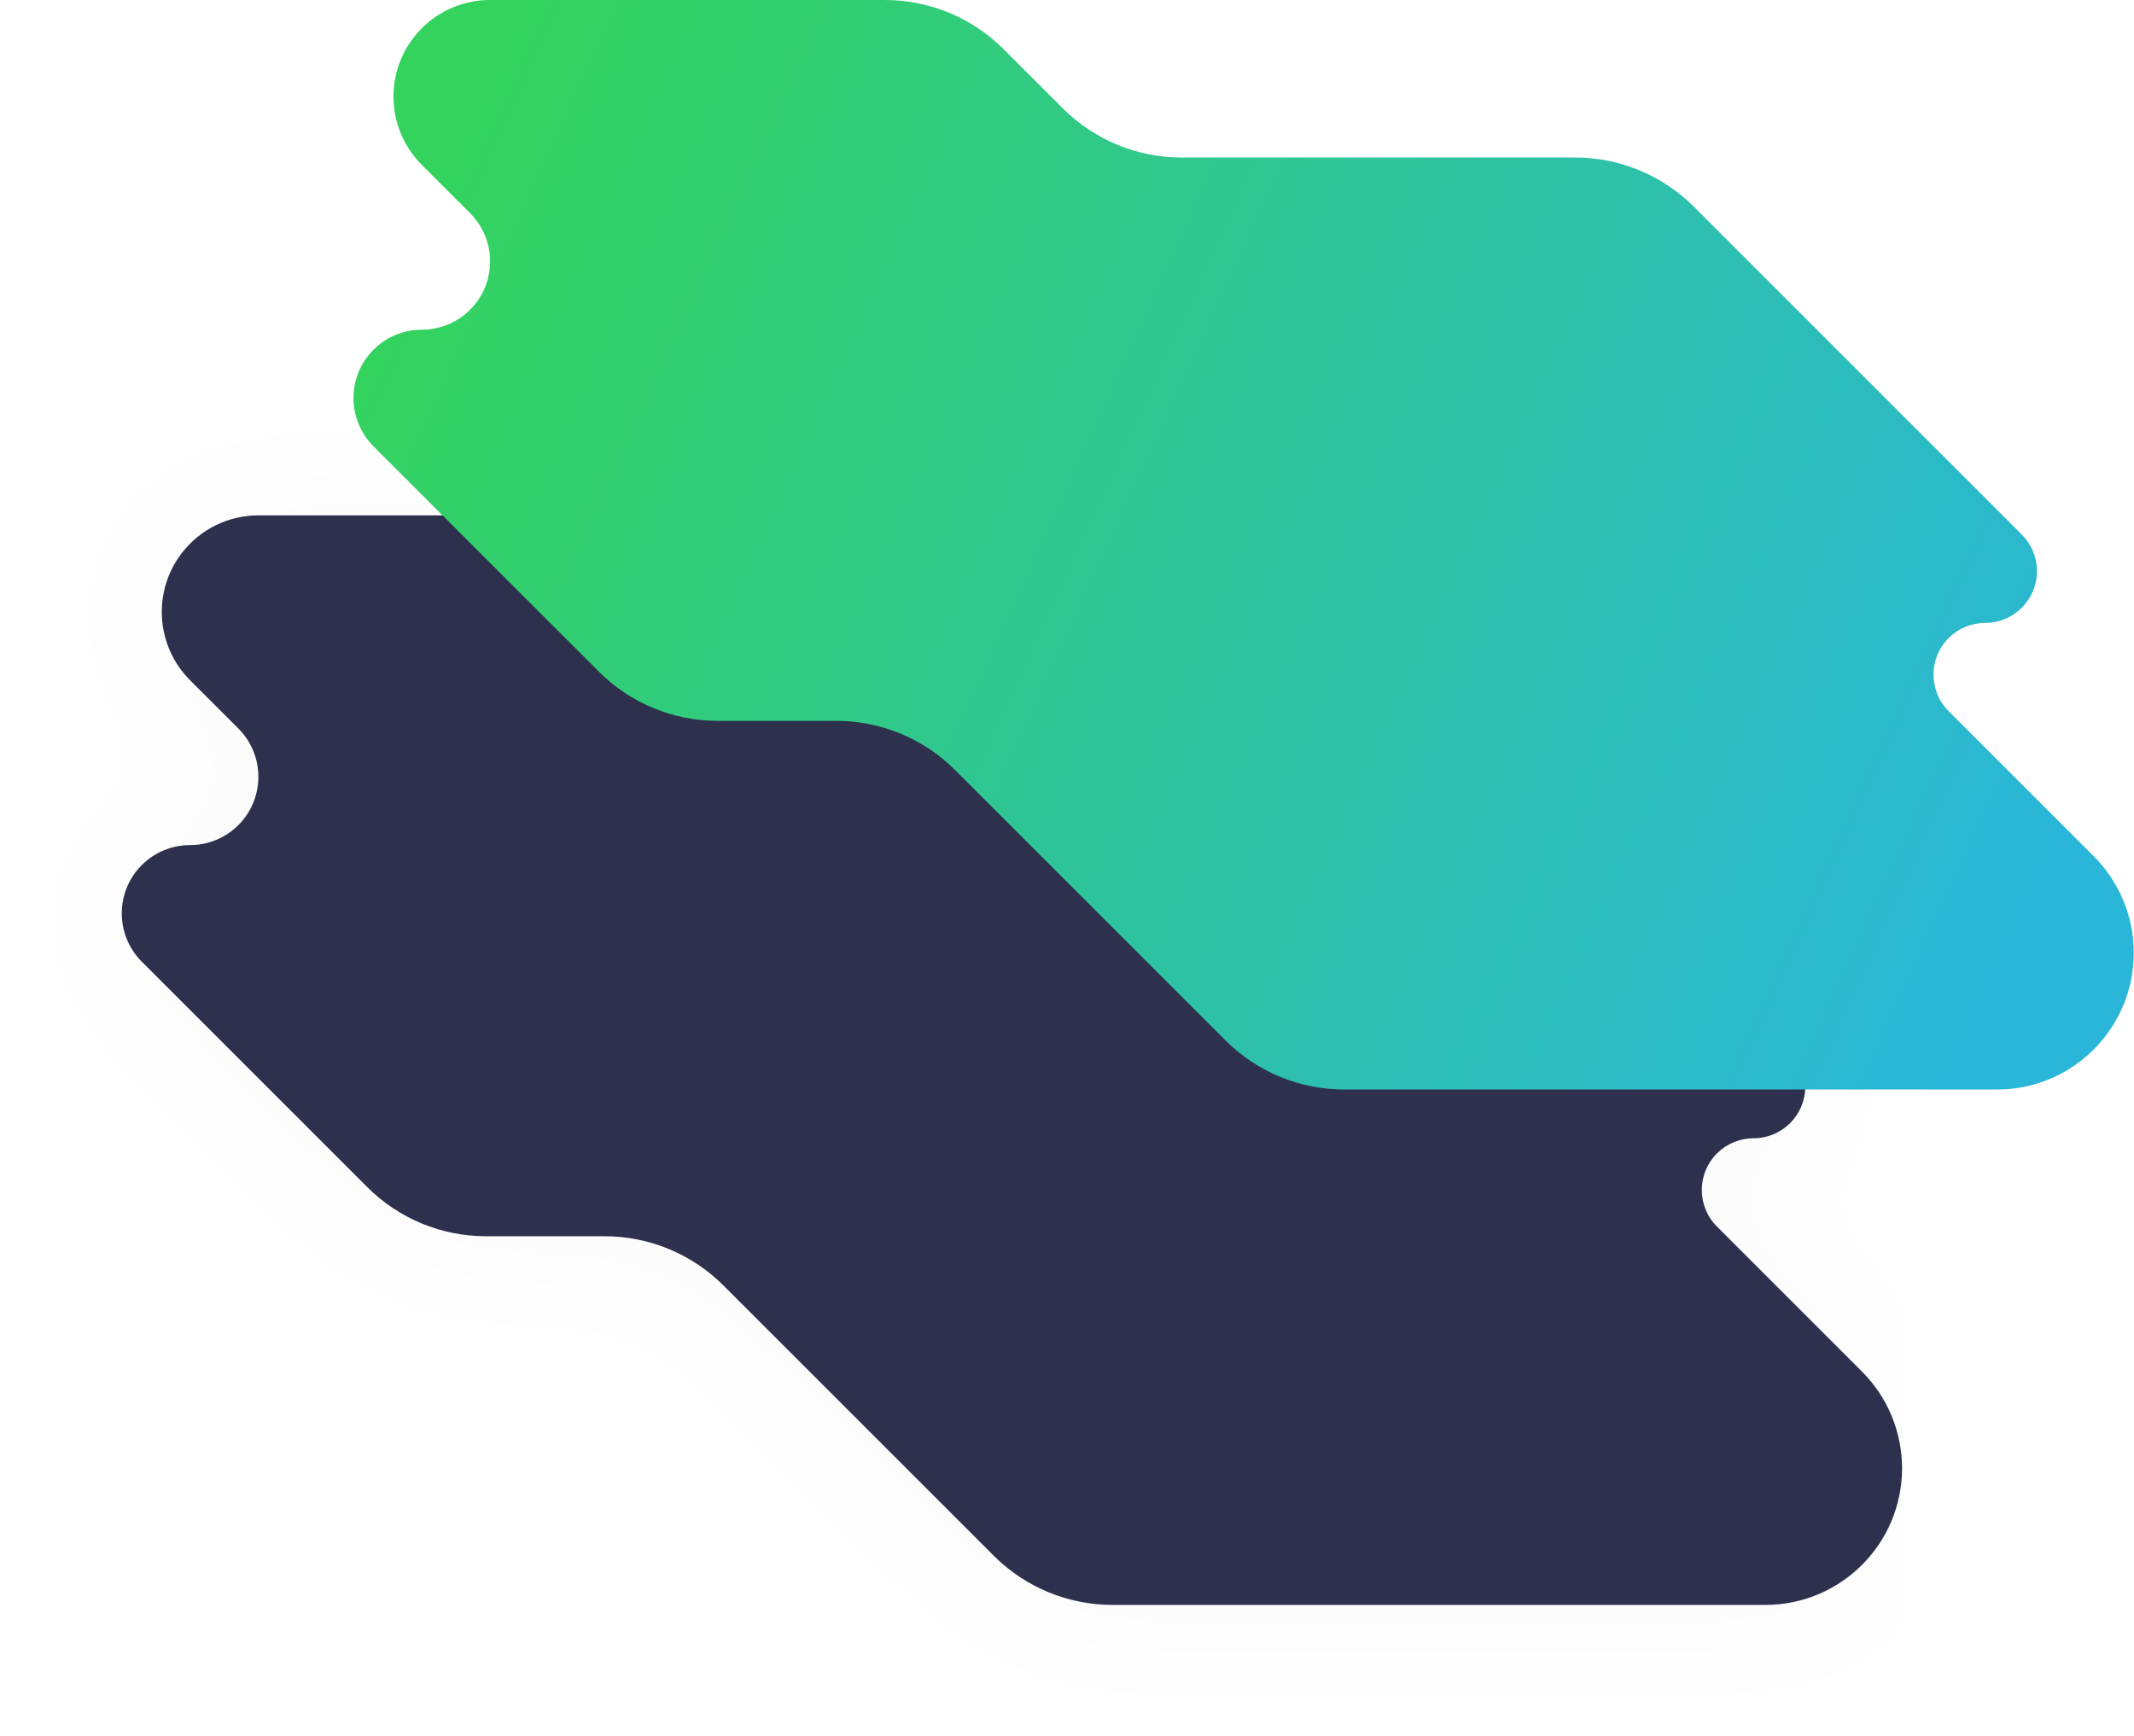
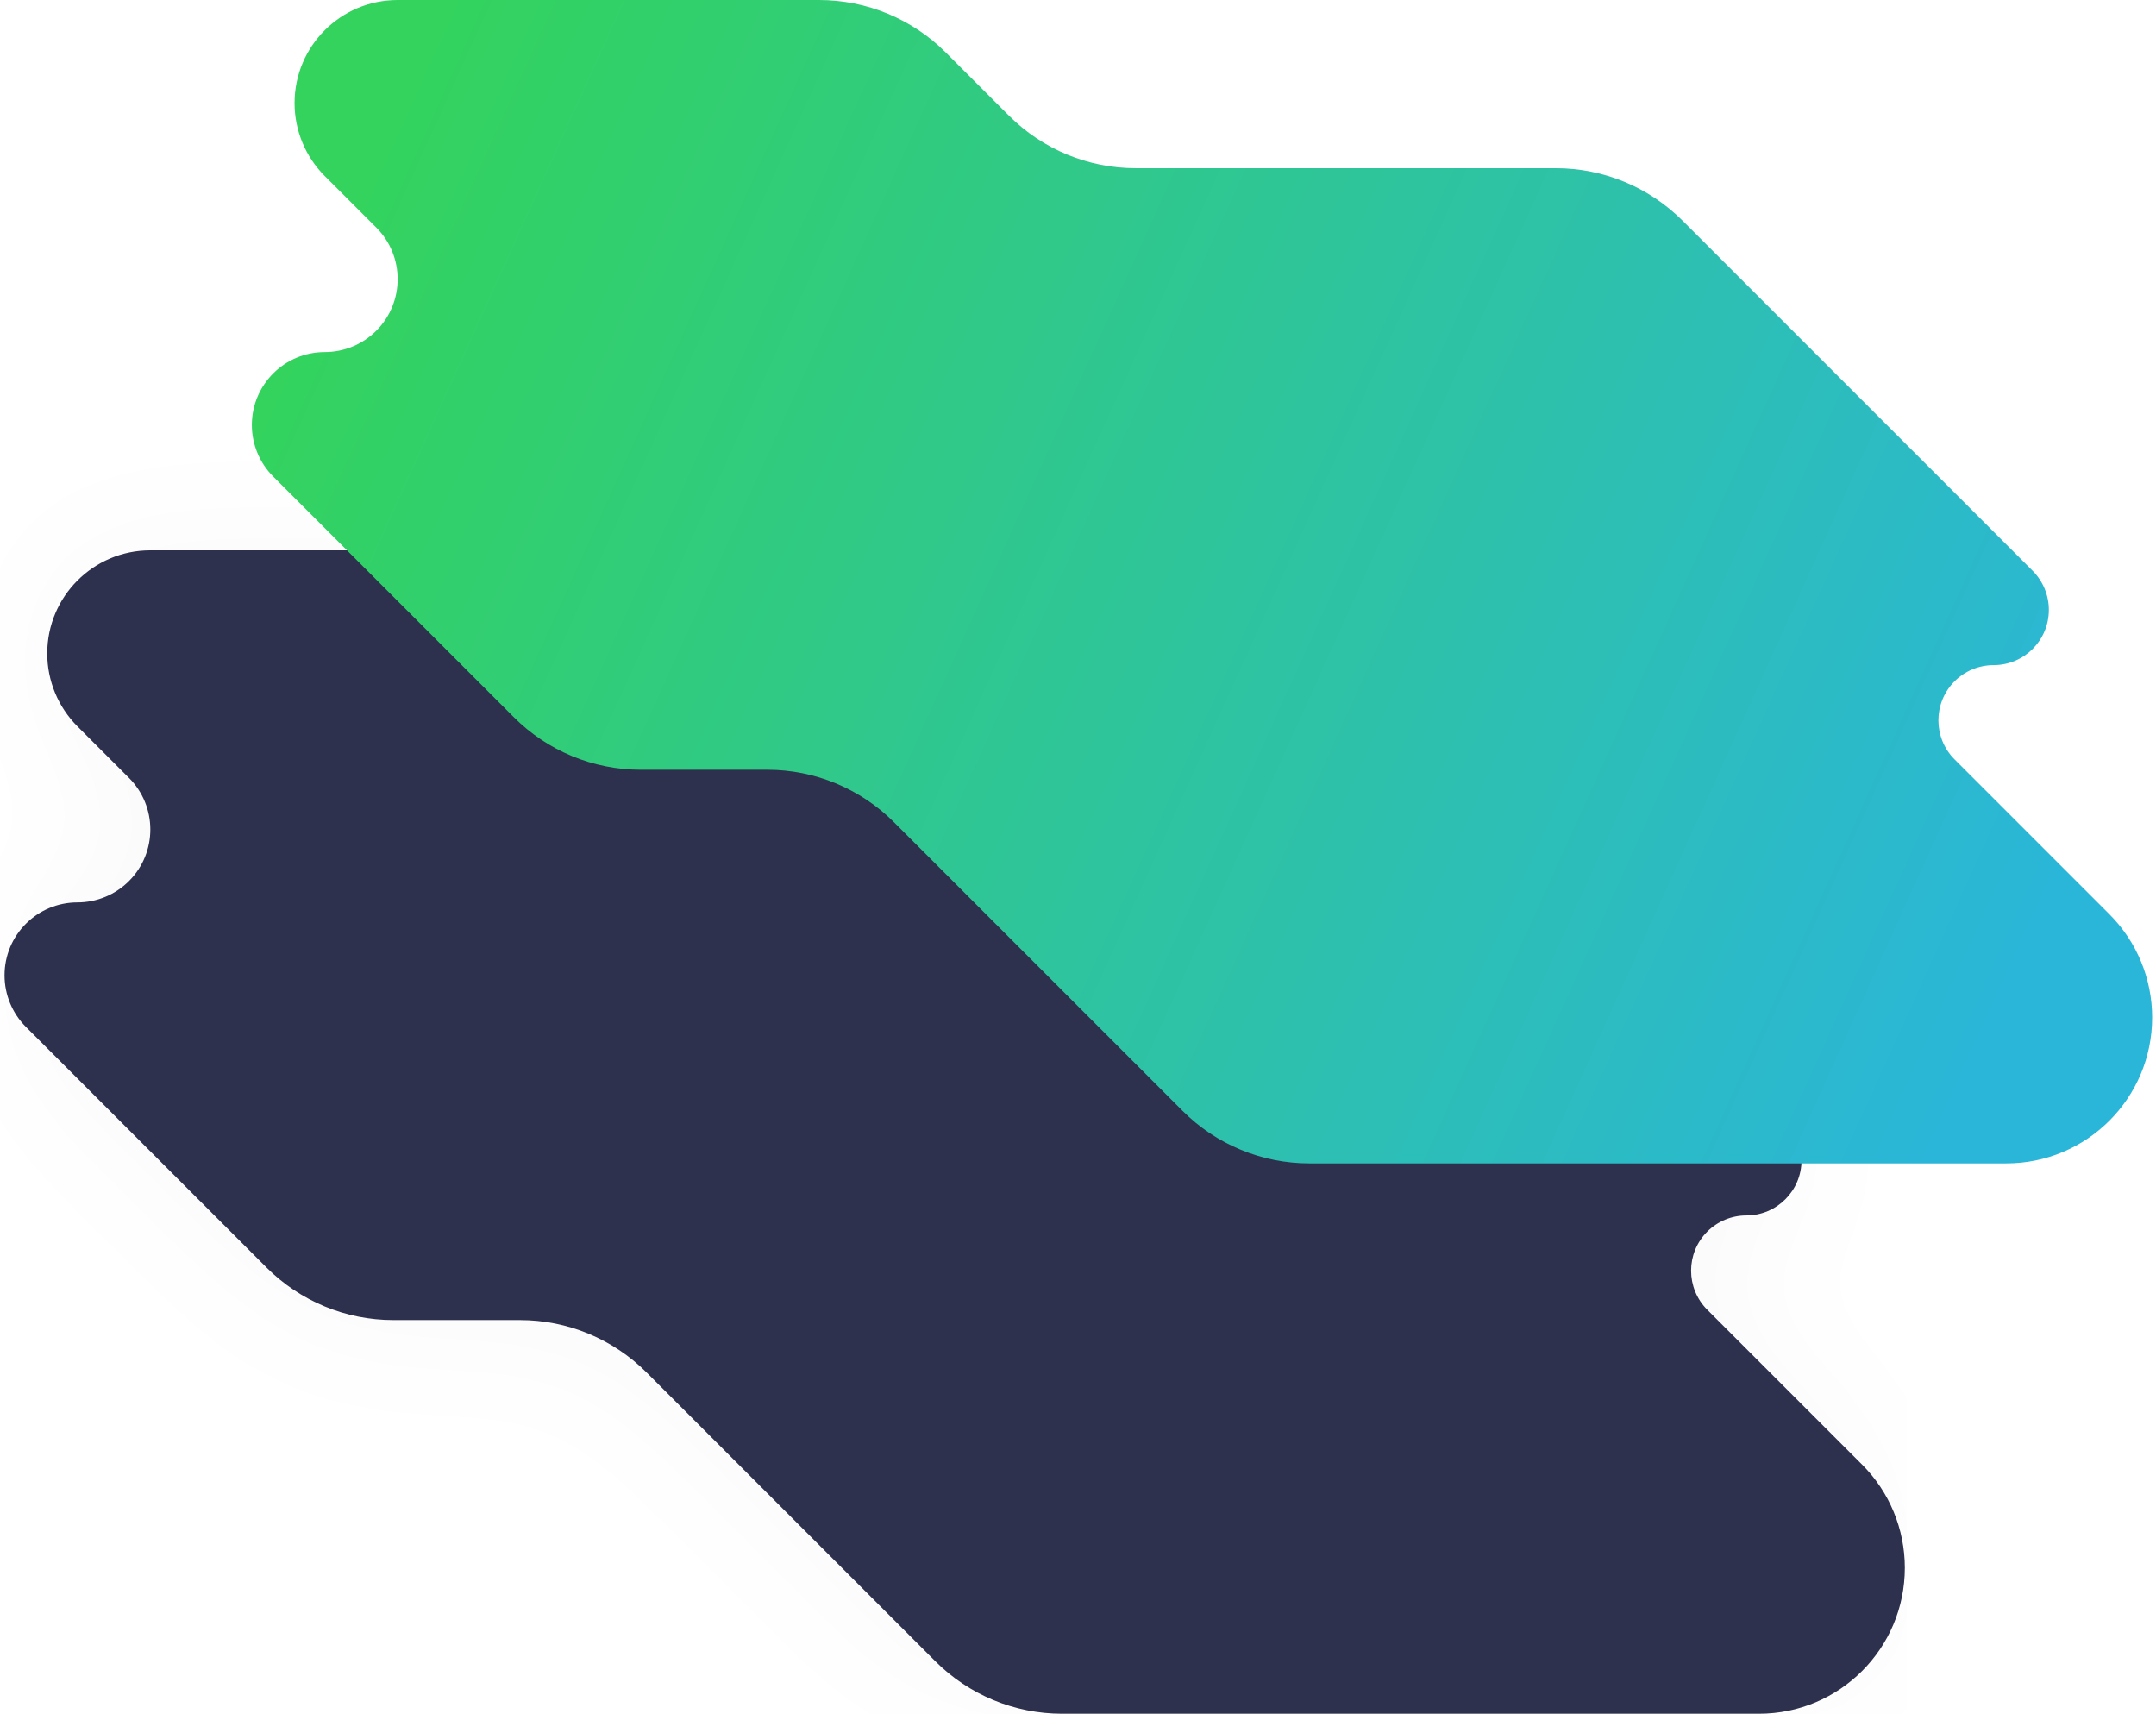
- <svg xmlns="http://www.w3.org/2000/svg" xmlns:xlink="http://www.w3.org/1999/xlink" width="1271" height="1034">
+ <svg xmlns="http://www.w3.org/2000/svg" xmlns:xlink="http://www.w3.org/1999/xlink" width="1203" height="956" viewBox="70 0 1203 956">
  <defs>
    <linearGradient id="c" x1="0%" x2="99.58%" y1="36.147%" y2="63.736%">
      <stop offset="0%" stop-color="#33D35E" />
      <stop offset="100%" stop-color="#2AB6D9" />
    </linearGradient>
    <filter id="a" width="104.9%" height="135.9%" x="-4.8%" y="-17.6%" filterUnits="objectBoundingBox">
      <feOffset dy="2" in="SourceAlpha" result="shadowOffsetOuter1" />
      <feGaussianBlur in="shadowOffsetOuter1" result="shadowBlurOuter1" stdDeviation="38.5" />
      <feColorMatrix in="shadowBlurOuter1" values="0 0 0 0 0 0 0 0 0 0 0 0 0 0 0 0 0 0 0.024 0" />
    </filter>
    <path id="b" d="M69.445 572.84L203.73 707.112a100 100 0 0070.708 29.286h70.693a100 100 0 0170.708 29.287l161.04 161.027A100 100 0 00647.584 956h388.853c44.964 0 81.415-36.45 81.415-81.414a81.414 81.414 0 00-23.848-57.57l-86.392-86.386c-12.033-12.032-12.034-31.54-.002-43.574a30.812 30.812 0 0121.788-9.025c17.017 0 30.812-13.795 30.812-30.812 0-8.172-3.246-16.01-9.025-21.788L855.85 430.11a100 100 0 00-70.708-29.287H550.7a100 100 0 01-70.708-29.287l-35.253-35.25A100 100 0 00374.032 307H138.88c-31.769 0-57.523 25.754-57.523 57.523a57.523 57.523 0 0016.85 40.676l28.761 28.76c15.886 15.884 15.887 41.64.003 57.525a40.676 40.676 0 01-28.764 11.915c-22.465 0-40.677 18.211-40.677 40.676a40.676 40.676 0 0011.915 28.764z" />
  </defs>
  <g fill="none" fill-rule="evenodd" transform="translate(15)">
    <use fill="#000" filter="url(#a)" xlink:href="#b" />
    <use fill="#2D314D" xlink:href="#b" />
    <path fill="url(#c)" d="M207.445 265.84L341.73 400.112a100 100 0 0070.708 29.286h70.693a100 100 0 0170.708 29.287l161.04 161.027A100 100 0 00785.584 649h388.853c44.964 0 81.415-36.45 81.415-81.414a81.414 81.414 0 00-23.848-57.57l-86.392-86.386c-12.033-12.032-12.034-31.54-.002-43.574a30.812 30.812 0 0121.788-9.025c17.017 0 30.812-13.795 30.812-30.812 0-8.172-3.246-16.01-9.025-21.788L993.85 123.11a100 100 0 00-70.708-29.287H688.7a100 100 0 01-70.708-29.287l-35.253-35.25A100 100 0 00512.032 0H276.88c-31.769 0-57.523 25.754-57.523 57.523a57.523 57.523 0 0016.85 40.676l28.761 28.76c15.886 15.884 15.887 41.64.003 57.525a40.676 40.676 0 01-28.764 11.915c-22.465 0-40.677 18.211-40.677 40.676a40.676 40.676 0 0011.915 28.764z" />
  </g>
</svg>
